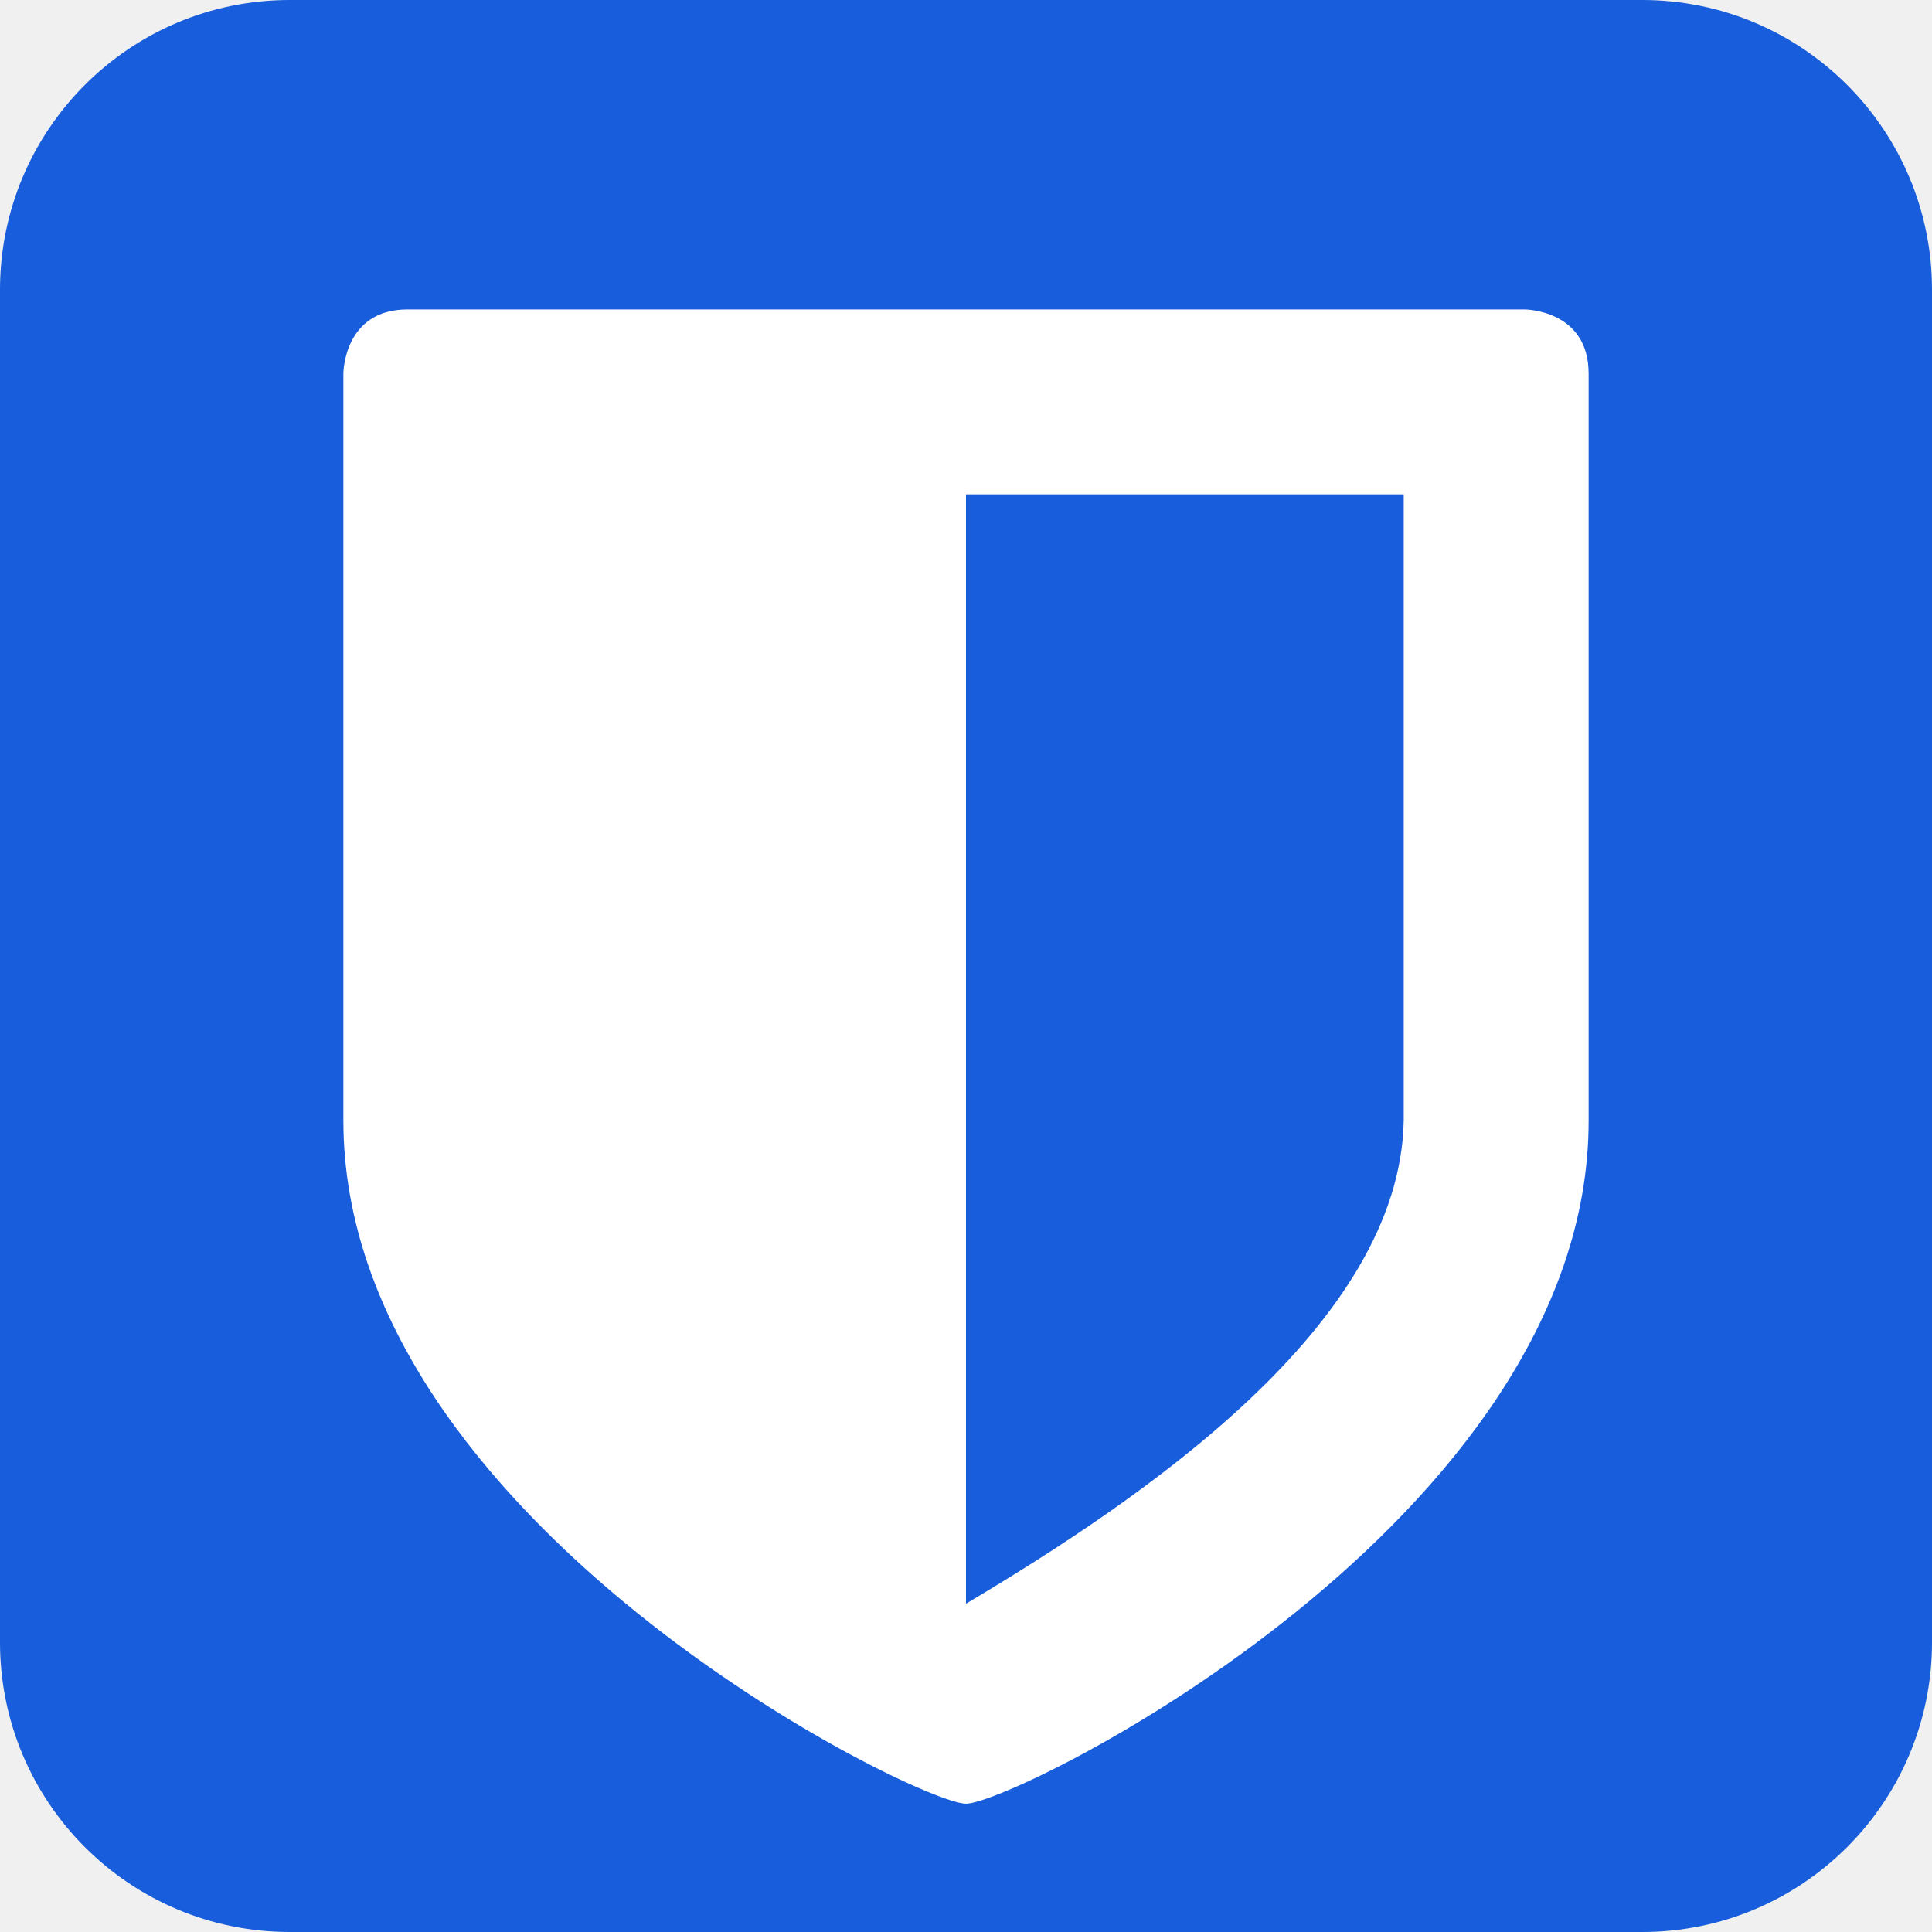
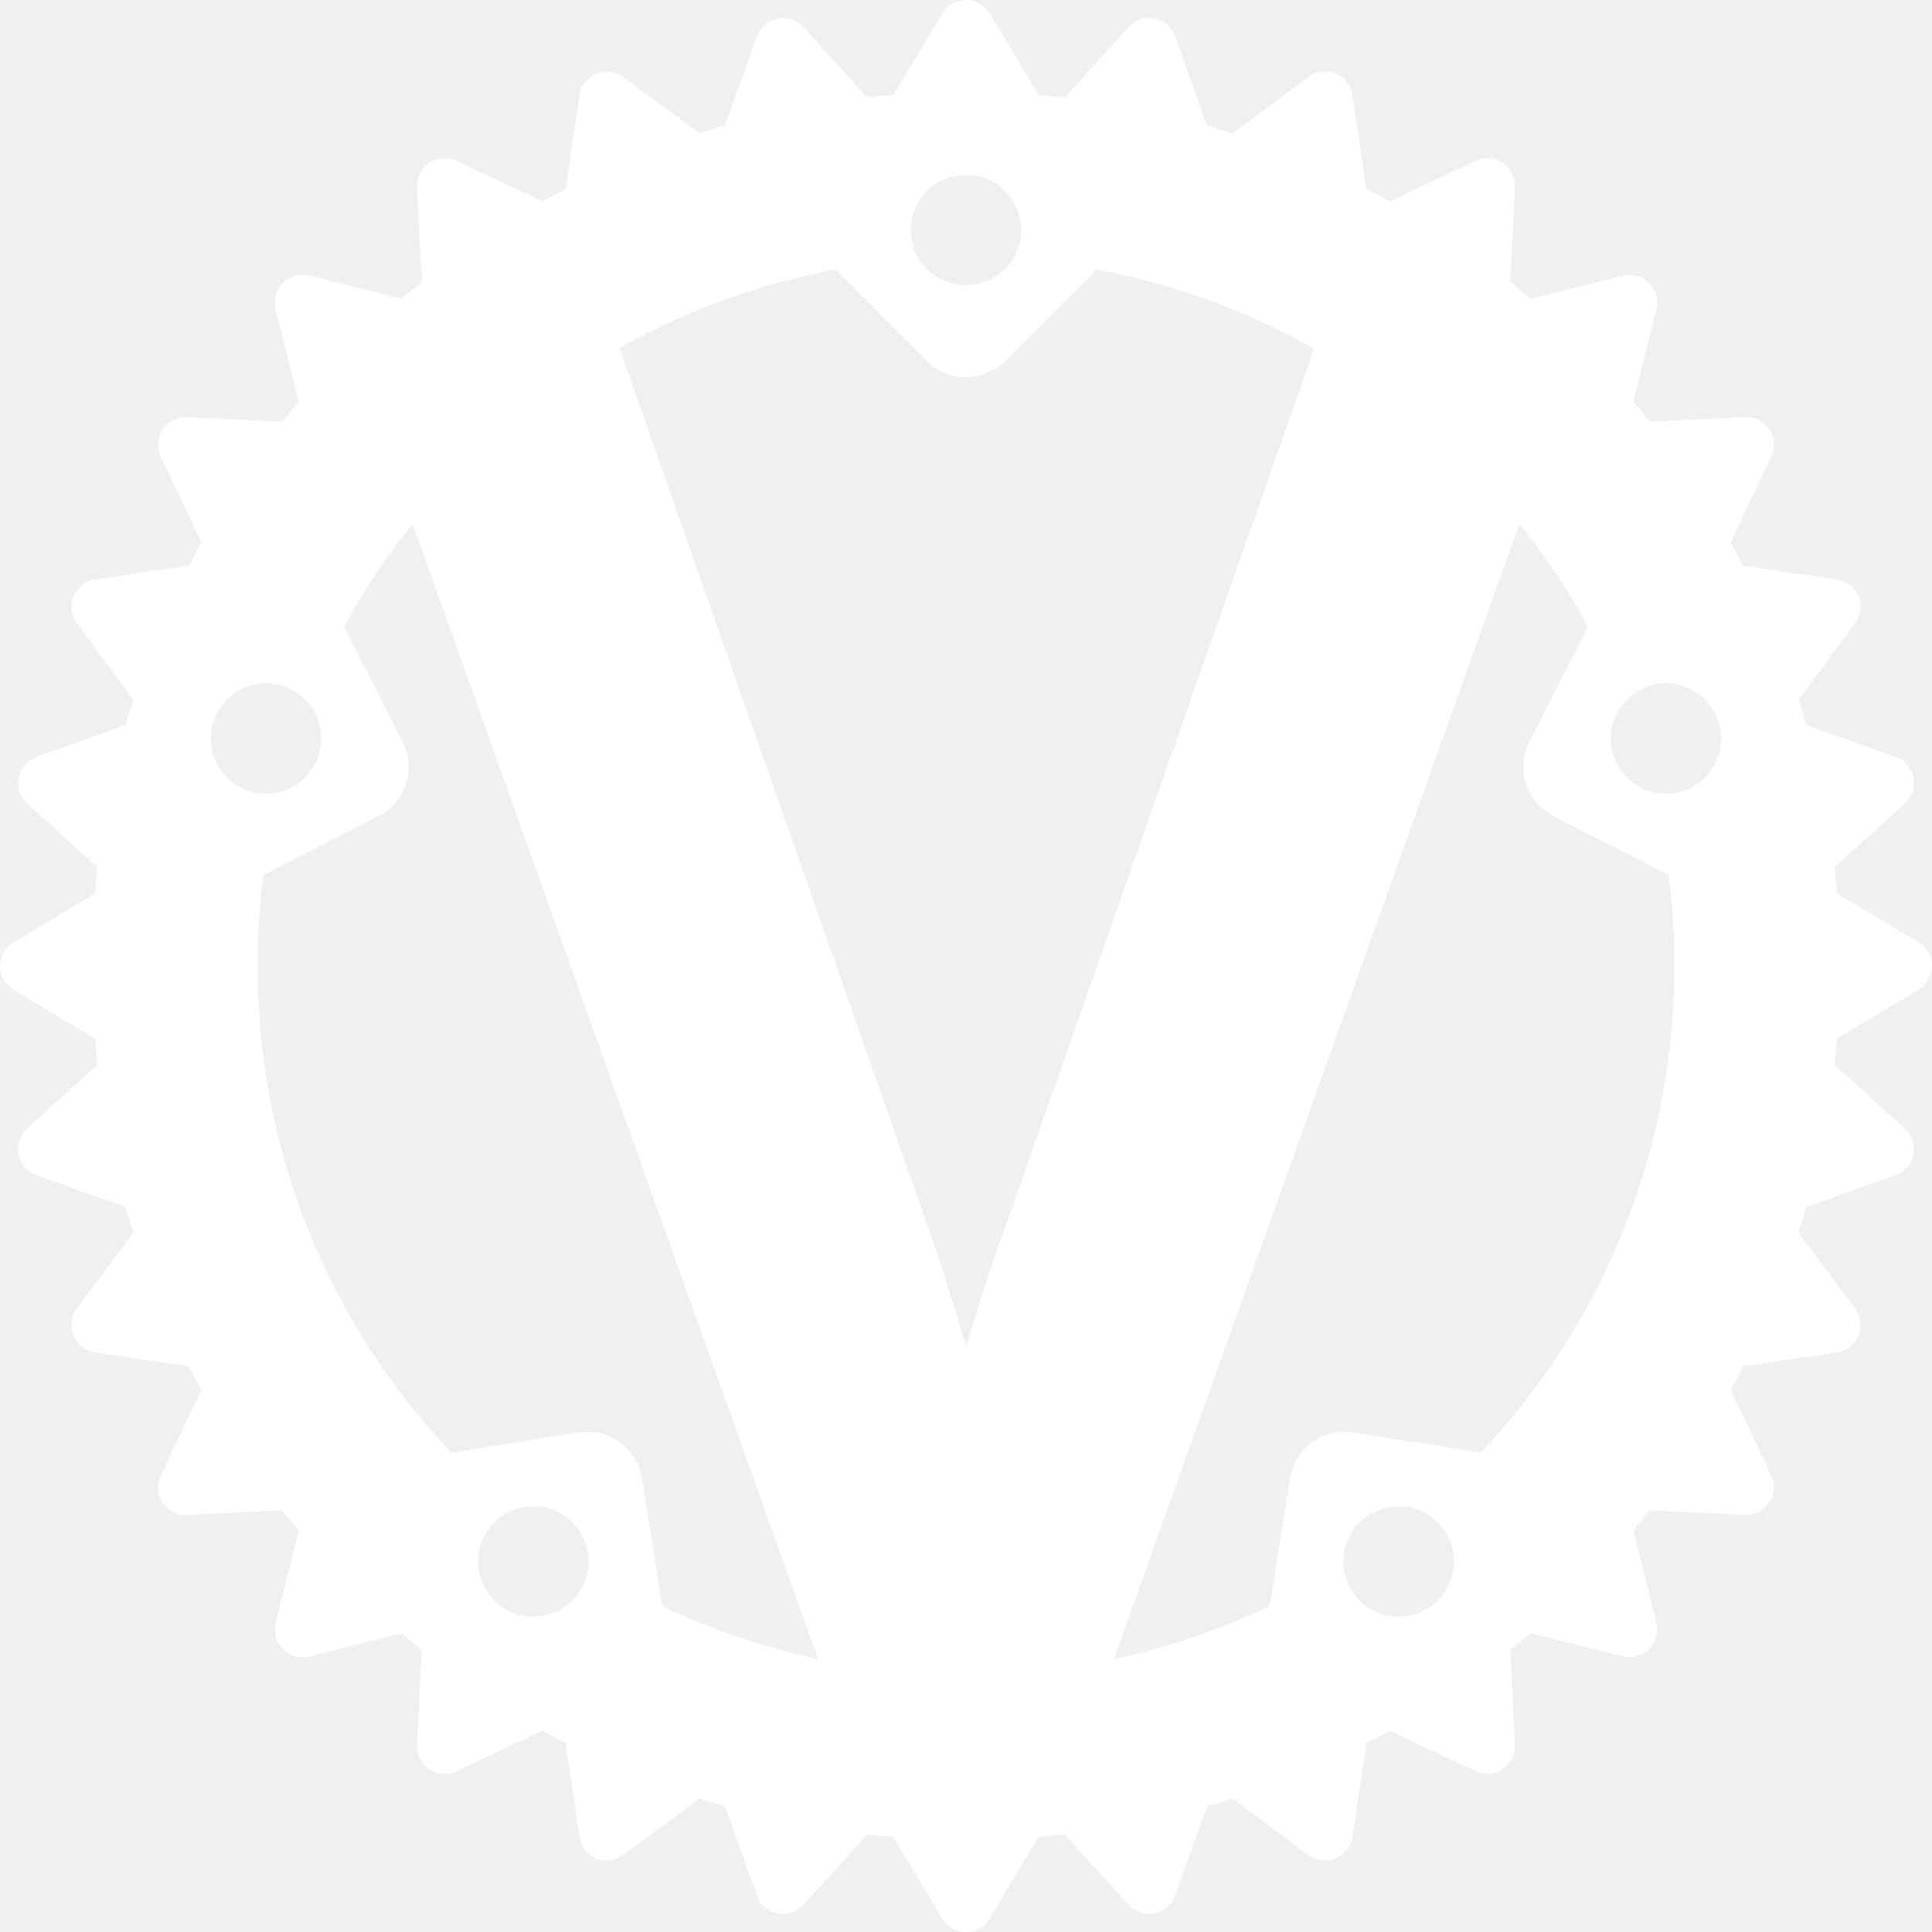
- <svg xmlns="http://www.w3.org/2000/svg" aria-label="imgur" role="img" viewBox="0 0 512 512">
-   <rect width="512" height="512" rx="15%" fill="#175DDC" />
-   <path d="M372 297V131H256v294c47-28 115-74 116-128zm49-198v198c0 106-152 181-165 181S91 403 91 297V99s0-17 17-17h296s17 0 17 17z" fill="#fff" />
+ <svg xmlns="http://www.w3.org/2000/svg" xmlns:xlink="http://www.w3.org/1999/xlink" viewBox="0 0 256 256">
+   <g transform="translate(128 128)scale(2.4381)">
+     <g stroke="#fff" mask="url(#a)">
+       <path fill="#fff" stroke-width="4.512" d="m-31.172-33.813 26.496 74.189h9.351l26.496-74.189h-9.767L4.675 13.776Q3.013 18.348 1.87 22.4.727 26.35 0 29.985q-.728-3.636-1.87-7.689-1.144-4.052-2.806-8.728l-16.625-47.38z" />
+       <circle r="43" fill="none" stroke-width="9" transform="scale(-1 1)" />
+       <g fill="#fff" transform="scale(-1 1)">
+         <path id="b" stroke="#fff" stroke-linejoin="round" stroke-width="3" d="m51 0-5-3v6z" />
+         <use xlink:href="#b" transform="rotate(11.25)" />
+         <use xlink:href="#b" transform="rotate(22.5)" />
+         <use xlink:href="#b" transform="rotate(33.75)" />
+         <use xlink:href="#b" transform="rotate(45)" />
+         <use xlink:href="#b" transform="rotate(56.25)" />
+         <use xlink:href="#b" transform="rotate(67.5)" />
+         <use xlink:href="#b" transform="rotate(78.75)" />
+         <use xlink:href="#b" transform="rotate(90)" />
+         <use xlink:href="#b" transform="rotate(101.25)" />
+         <use xlink:href="#b" transform="rotate(112.5)" />
+         <use xlink:href="#b" transform="rotate(123.75)" />
+         <use xlink:href="#b" transform="rotate(135)" />
+         <use xlink:href="#b" transform="rotate(146.25)" />
+         <use xlink:href="#b" transform="rotate(157.5)" />
+         <use xlink:href="#b" transform="rotate(168.75)" />
+         <use xlink:href="#b" transform="scale(-1)" />
+         <use xlink:href="#b" transform="rotate(191.25)" />
+         <use xlink:href="#b" transform="rotate(202.5)" />
+         <use xlink:href="#b" transform="rotate(213.75)" />
+         <use xlink:href="#b" transform="rotate(225)" />
+         <use xlink:href="#b" transform="rotate(236.25)" />
+         <use xlink:href="#b" transform="rotate(247.5)" />
+         <use xlink:href="#b" transform="rotate(258.75)" />
+         <use xlink:href="#b" transform="rotate(-90)" />
+         <use xlink:href="#b" transform="rotate(-78.75)" />
+         <use xlink:href="#b" transform="rotate(-67.5)" />
+         <use xlink:href="#b" transform="rotate(-56.25)" />
+         <use xlink:href="#b" transform="rotate(-45)" />
+         <use xlink:href="#b" transform="rotate(-33.75)" />
+         <use xlink:href="#b" transform="rotate(-22.5)" />
+         <use xlink:href="#b" transform="rotate(-11.25)" />
+       </g>
+       <g fill="#fff" transform="scale(-1 1)">
+         <path id="c" stroke="#fff" stroke-linejoin="round" stroke-width="6" d="m0-35 7-7H-7z" />
+         <use xlink:href="#c" transform="rotate(72)" />
+         <use xlink:href="#c" transform="rotate(144)" />
+         <use xlink:href="#c" transform="rotate(216)" />
+         <use xlink:href="#c" transform="rotate(-72)" />
+       </g>
+     </g>
+     <mask id="a">
+       <path fill="#fff" d="M-60-60H60V60H-60z" />
+       <circle id="d" cy="-40" r="3" />
+       <use xlink:href="#d" transform="rotate(72)" />
+       <use xlink:href="#d" transform="rotate(144)" />
+       <use xlink:href="#d" transform="rotate(216)" />
+       <use xlink:href="#d" transform="rotate(-72)" />
+     </mask>
+   </g>
</svg>
